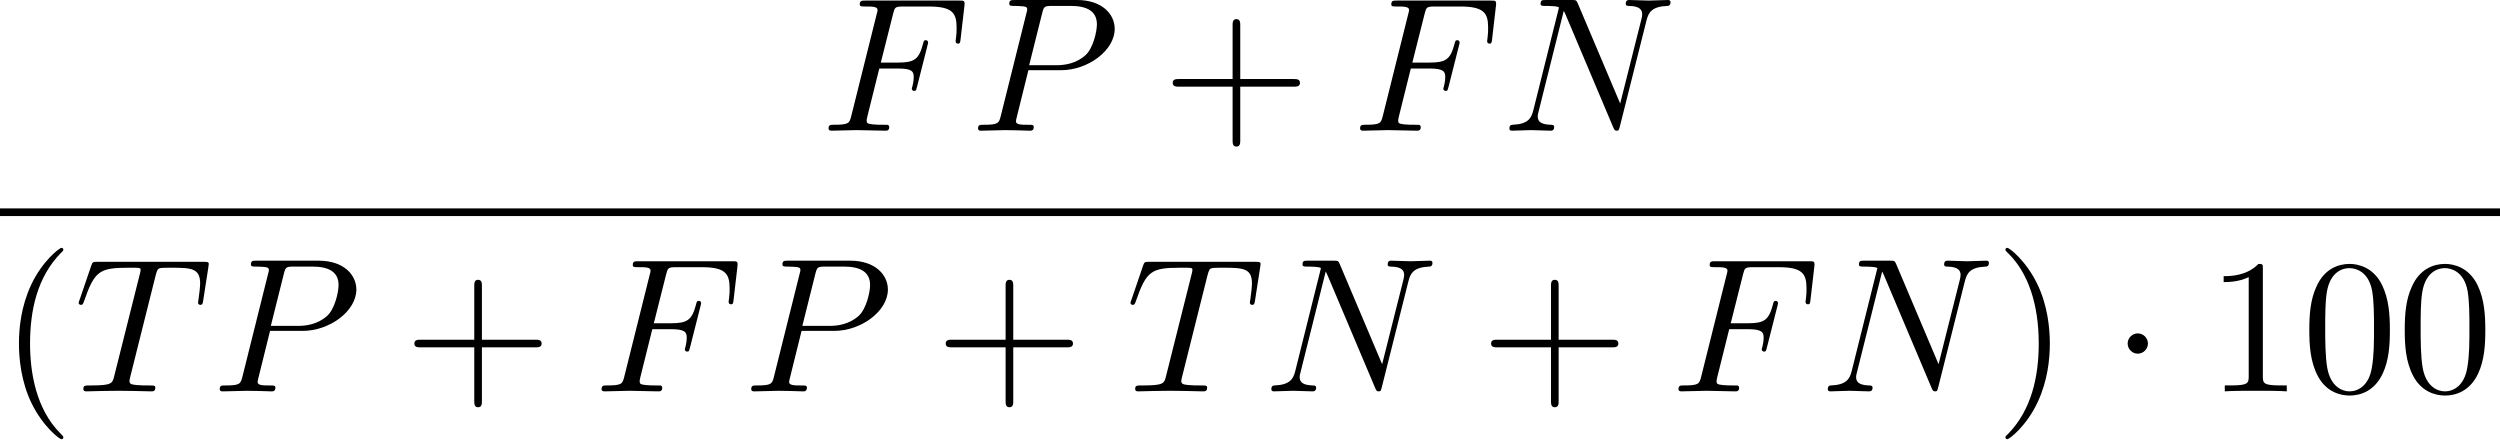
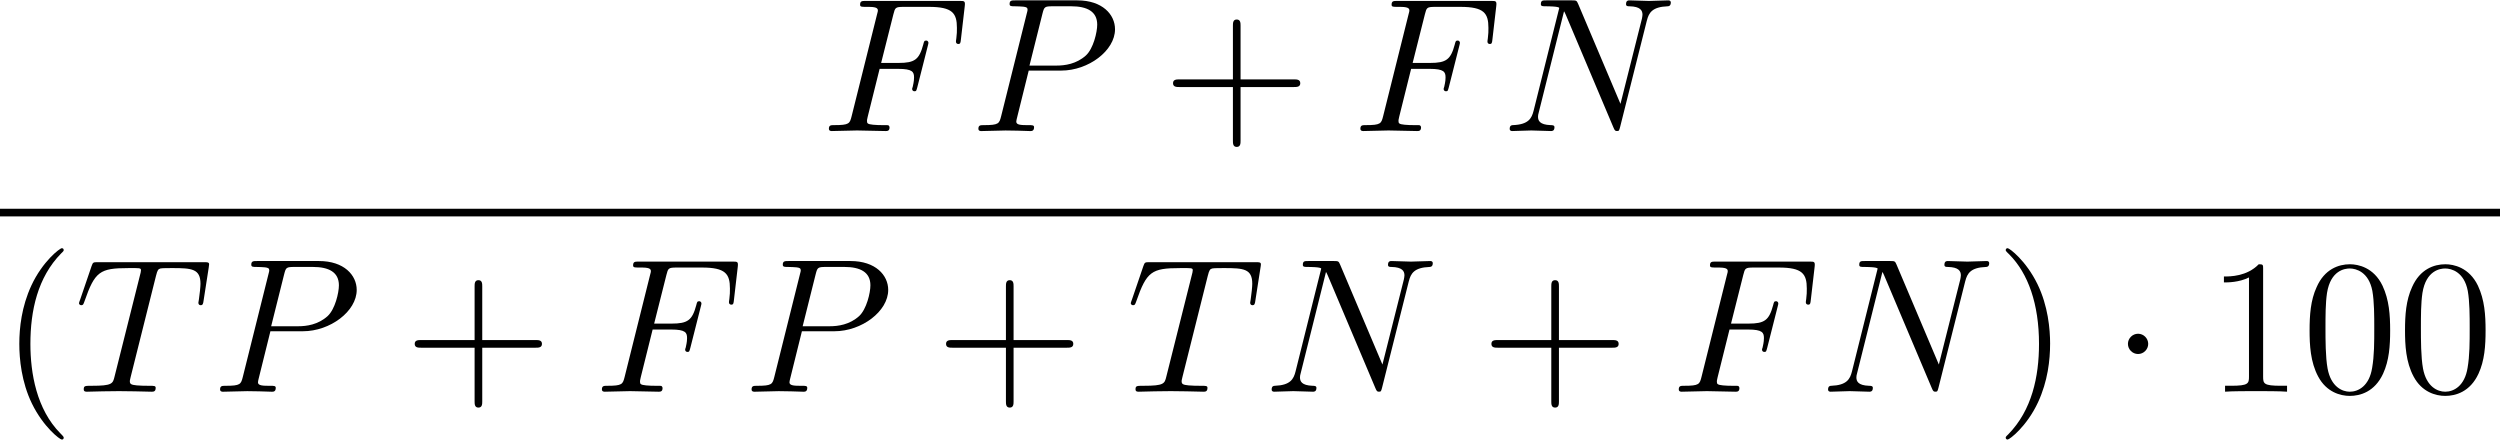
- <svg xmlns="http://www.w3.org/2000/svg" xmlns:xlink="http://www.w3.org/1999/xlink" height="31.419pt" version="1.1" viewBox="1873.22 1483.22 142.515 25.041" width="178.812pt">
+ <svg xmlns="http://www.w3.org/2000/svg" xmlns:xlink="http://www.w3.org/1999/xlink" width="178.81pt" height="31.419pt" version="1.1" viewBox="1873.2 1483.2 142.52 25.041">
  <defs>
-     <path d="m2.095 -2.727c0 -0.316 -0.262 -0.578 -0.578 -0.578s-0.578 0.262 -0.578 0.578s0.262 0.578 0.578 0.578s0.578 -0.262 0.578 -0.578z" id="g0-1" />
-     <path d="m3.611 2.618c0 -0.033 0 -0.055 -0.185 -0.24c-1.364 -1.375 -1.713 -3.436 -1.713 -5.105c0 -1.898 0.415 -3.796 1.756 -5.16c0.142 -0.131 0.142 -0.153 0.142 -0.185c0 -0.076 -0.044 -0.109 -0.109 -0.109c-0.109 0 -1.091 0.742 -1.735 2.127c-0.556 1.2 -0.687 2.411 -0.687 3.327c0 0.851 0.12 2.171 0.72 3.404c0.655 1.342 1.593 2.051 1.702 2.051c0.065 0 0.109 -0.033 0.109 -0.109z" id="g2-40" />
-     <path d="m3.153 -2.727c0 -0.851 -0.12 -2.171 -0.72 -3.404c-0.655 -1.342 -1.593 -2.051 -1.702 -2.051c-0.065 0 -0.109 0.044 -0.109 0.109c0 0.033 0 0.055 0.207 0.251c1.069 1.08 1.691 2.815 1.691 5.095c0 1.865 -0.404 3.785 -1.756 5.16c-0.142 0.131 -0.142 0.153 -0.142 0.185c0 0.065 0.044 0.109 0.109 0.109c0.109 0 1.091 -0.742 1.735 -2.127c0.556 -1.2 0.687 -2.411 0.687 -3.327z" id="g2-41" />
-     <path d="m4.462 -2.509h3.044c0.153 0 0.36 0 0.36 -0.218s-0.207 -0.218 -0.36 -0.218h-3.044v-3.055c0 -0.153 0 -0.36 -0.218 -0.36s-0.218 0.207 -0.218 0.36v3.055h-3.055c-0.153 0 -0.36 0 -0.36 0.218s0.207 0.218 0.36 0.218h3.055v3.055c0 0.153 0 0.36 0.218 0.36s0.218 -0.207 0.218 -0.36v-3.055z" id="g2-43" />
-     <path d="m5.018 -3.491c0 -0.873 -0.055 -1.745 -0.436 -2.553c-0.502 -1.047 -1.396 -1.222 -1.855 -1.222c-0.655 0 -1.451 0.284 -1.898 1.298c-0.349 0.753 -0.404 1.604 -0.404 2.476c0 0.818 0.044 1.8 0.491 2.629c0.469 0.884 1.265 1.102 1.8 1.102c0.589 0 1.418 -0.229 1.898 -1.265c0.349 -0.753 0.404 -1.604 0.404 -2.465zm-2.302 3.491c-0.425 0 -1.069 -0.273 -1.265 -1.32c-0.12 -0.655 -0.12 -1.658 -0.12 -2.302c0 -0.698 0 -1.418 0.087 -2.007c0.207 -1.298 1.025 -1.396 1.298 -1.396c0.36 0 1.08 0.196 1.287 1.276c0.109 0.611 0.109 1.44 0.109 2.127c0 0.818 0 1.56 -0.12 2.258c-0.164 1.036 -0.785 1.364 -1.276 1.364z" id="g2-48" />
-     <path d="m3.207 -6.982c0 -0.262 0 -0.284 -0.251 -0.284c-0.676 0.698 -1.636 0.698 -1.985 0.698v0.338c0.218 0 0.862 0 1.429 -0.284v5.651c0 0.393 -0.033 0.524 -1.015 0.524h-0.349v0.338c0.382 -0.033 1.331 -0.033 1.767 -0.033s1.385 0 1.767 0.033v-0.338h-0.349c-0.982 0 -1.015 -0.12 -1.015 -0.524v-6.12z" id="g2-49" />
-     <path d="m3.305 -3.545h1.058c0.818 0 0.905 0.175 0.905 0.491c0 0.076 0 0.207 -0.076 0.535c-0.022 0.055 -0.033 0.098 -0.033 0.12c0 0.087 0.065 0.131 0.131 0.131c0.109 0 0.109 -0.033 0.164 -0.229l0.6 -2.367c0.033 -0.12 0.033 -0.142 0.033 -0.175c0 -0.022 -0.022 -0.12 -0.131 -0.12s-0.12 0.055 -0.164 0.229c-0.229 0.851 -0.48 1.047 -1.407 1.047h-0.993l0.698 -2.771c0.098 -0.382 0.109 -0.425 0.589 -0.425h1.44c1.342 0 1.593 0.36 1.593 1.2c0 0.251 0 0.295 -0.033 0.589c-0.022 0.142 -0.022 0.164 -0.022 0.196c0 0.055 0.033 0.131 0.131 0.131c0.12 0 0.131 -0.065 0.153 -0.273l0.218 -1.887c0.033 -0.295 -0.022 -0.295 -0.295 -0.295h-5.345c-0.218 0 -0.327 0 -0.327 0.218c0 0.12 0.098 0.12 0.305 0.12c0.404 0 0.709 0 0.709 0.196c0 0.044 0 0.065 -0.055 0.262l-1.44 5.771c-0.109 0.425 -0.131 0.513 -0.993 0.513c-0.185 0 -0.305 0 -0.305 0.207c0 0.131 0.131 0.131 0.164 0.131c0.316 0 1.124 -0.033 1.44 -0.033c0.36 0 1.265 0.033 1.625 0.033c0.098 0 0.229 0 0.229 -0.207c0 -0.087 -0.065 -0.109 -0.065 -0.12c-0.033 -0.011 -0.055 -0.011 -0.305 -0.011c-0.24 0 -0.295 0 -0.567 -0.022c-0.316 -0.033 -0.349 -0.076 -0.349 -0.218c0 -0.022 0 -0.087 0.044 -0.251l0.676 -2.716z" id="g1-70" />
-     <path d="m8.247 -6.305c0.109 -0.436 0.305 -0.775 1.178 -0.807c0.055 0 0.185 -0.011 0.185 -0.218c0 -0.011 0 -0.12 -0.142 -0.12c-0.36 0 -0.742 0.033 -1.102 0.033c-0.371 0 -0.753 -0.033 -1.113 -0.033c-0.065 0 -0.196 0 -0.196 0.218c0 0.12 0.109 0.12 0.196 0.12c0.622 0.011 0.742 0.24 0.742 0.48c0 0.033 -0.022 0.196 -0.033 0.229l-1.222 4.855l-2.411 -5.695c-0.087 -0.196 -0.098 -0.207 -0.349 -0.207h-1.462c-0.218 0 -0.316 0 -0.316 0.218c0 0.12 0.098 0.12 0.305 0.12c0.055 0 0.742 0 0.742 0.098l-1.462 5.858c-0.109 0.436 -0.295 0.785 -1.178 0.818c-0.065 0 -0.185 0.011 -0.185 0.218c0 0.076 0.055 0.12 0.142 0.12c0.349 0 0.731 -0.033 1.091 -0.033c0.371 0 0.764 0.033 1.124 0.033c0.055 0 0.196 0 0.196 -0.218c0 -0.109 -0.098 -0.12 -0.218 -0.12c-0.633 -0.022 -0.72 -0.262 -0.72 -0.48c0 -0.076 0.011 -0.131 0.044 -0.251l1.44 -5.76c0.044 0.065 0.044 0.087 0.098 0.196l2.716 6.425c0.076 0.185 0.109 0.207 0.207 0.207c0.12 0 0.12 -0.033 0.175 -0.229l1.527 -6.076z" id="g1-78" />
-     <path d="m3.305 -3.447h1.855c1.549 0 3.065 -1.135 3.065 -2.356c0 -0.84 -0.72 -1.647 -2.149 -1.647h-3.535c-0.207 0 -0.327 0 -0.327 0.207c0 0.131 0.098 0.131 0.316 0.131c0.142 0 0.338 0.011 0.469 0.022c0.175 0.022 0.24 0.055 0.24 0.175c0 0.044 -0.011 0.076 -0.044 0.207l-1.462 5.858c-0.109 0.425 -0.131 0.513 -0.993 0.513c-0.185 0 -0.305 0 -0.305 0.207c0 0.131 0.131 0.131 0.164 0.131c0.305 0 1.08 -0.033 1.385 -0.033c0.229 0 0.469 0.011 0.698 0.011c0.24 0 0.48 0.022 0.709 0.022c0.076 0 0.218 0 0.218 -0.218c0 -0.12 -0.098 -0.12 -0.305 -0.12c-0.404 0 -0.709 0 -0.709 -0.196c0 -0.065 0.022 -0.12 0.033 -0.185l0.676 -2.727zm0.785 -3.251c0.098 -0.382 0.12 -0.415 0.589 -0.415h1.047c0.905 0 1.484 0.295 1.484 1.047c0 0.425 -0.218 1.364 -0.644 1.756c-0.545 0.491 -1.2 0.578 -1.68 0.578h-1.538l0.742 -2.967z" id="g1-80" />
-     <path d="m4.658 -6.622c0.076 -0.305 0.12 -0.371 0.251 -0.404c0.098 -0.022 0.458 -0.022 0.687 -0.022c1.102 0 1.593 0.044 1.593 0.895c0 0.164 -0.044 0.589 -0.087 0.873c-0.011 0.044 -0.033 0.175 -0.033 0.207c0 0.065 0.033 0.142 0.131 0.142c0.12 0 0.142 -0.087 0.164 -0.251l0.295 -1.898c0.011 -0.044 0.022 -0.153 0.022 -0.185c0 -0.12 -0.109 -0.12 -0.295 -0.12h-6.055c-0.262 0 -0.273 0.011 -0.349 0.218l-0.655 1.92c-0.011 0.022 -0.065 0.175 -0.065 0.196c0 0.065 0.055 0.12 0.131 0.12c0.109 0 0.12 -0.055 0.185 -0.229c0.589 -1.691 0.873 -1.887 2.487 -1.887h0.425c0.305 0 0.305 0.044 0.305 0.131c0 0.065 -0.033 0.196 -0.044 0.229l-1.462 5.825c-0.098 0.404 -0.131 0.524 -1.298 0.524c-0.393 0 -0.458 0 -0.458 0.207c0 0.131 0.12 0.131 0.185 0.131c0.295 0 0.6 -0.022 0.895 -0.022c0.305 0 0.622 -0.011 0.927 -0.011s0.611 0.011 0.905 0.011c0.316 0 0.644 0.022 0.949 0.022c0.109 0 0.24 0 0.24 -0.218c0 -0.12 -0.087 -0.12 -0.371 -0.12c-0.273 0 -0.415 0 -0.698 -0.022c-0.316 -0.033 -0.404 -0.065 -0.404 -0.24c0 -0.011 0 -0.065 0.044 -0.229l1.451 -5.793z" id="g1-84" />
+     <path id="j" d="m2.095-2.727c0-0.316-0.262-0.578-0.578-0.578s-0.578 0.262-0.578 0.578 0.262 0.578 0.578 0.578 0.578-0.262 0.578-0.578z" />
+     <path id="i" d="m3.611 2.618c0-0.033 0-0.055-0.185-0.24-1.364-1.375-1.713-3.436-1.713-5.105 0-1.898 0.415-3.796 1.756-5.16 0.142-0.131 0.142-0.153 0.142-0.185 0-0.076-0.044-0.109-0.109-0.109-0.109 0-1.091 0.742-1.734 2.127-0.556 1.2-0.687 2.411-0.687 3.327 0 0.851 0.12 2.171 0.72 3.404 0.655 1.342 1.593 2.051 1.702 2.051 0.065 0 0.109-0.033 0.109-0.109z" />
+     <path id="h" d="m3.153-2.727c0-0.851-0.12-2.171-0.72-3.404-0.655-1.342-1.593-2.051-1.702-2.051-0.065 0-0.109 0.044-0.109 0.109 0 0.033 0 0.055 0.207 0.251 1.069 1.08 1.691 2.814 1.691 5.095 0 1.865-0.404 3.785-1.756 5.16-0.142 0.131-0.142 0.153-0.142 0.185 0 0.065 0.044 0.109 0.109 0.109 0.109 0 1.091-0.742 1.734-2.127 0.556-1.2 0.687-2.411 0.687-3.327z" />
+     <path id="a" d="m4.462-2.509h3.044c0.153 0 0.36 0 0.36-0.218s-0.207-0.218-0.36-0.218h-3.044v-3.054c0-0.153 0-0.36-0.218-0.36s-0.218 0.207-0.218 0.36v3.054h-3.054c-0.153 0-0.36 0-0.36 0.218s0.207 0.218 0.36 0.218h3.054v3.054c0 0.153 0 0.36 0.218 0.36s0.218-0.207 0.218-0.36v-3.054z" />
+     <path id="e" d="m5.018-3.491c0-0.873-0.055-1.745-0.436-2.553-0.502-1.047-1.396-1.222-1.855-1.222-0.655 0-1.451 0.284-1.898 1.298-0.349 0.753-0.404 1.604-0.404 2.476 0 0.818 0.044 1.8 0.491 2.629 0.469 0.884 1.265 1.102 1.8 1.102 0.589 0 1.418-0.229 1.898-1.265 0.349-0.753 0.404-1.604 0.404-2.465zm-2.302 3.491c-0.425 0-1.069-0.273-1.265-1.32-0.12-0.655-0.12-1.658-0.12-2.302 0-0.698 0-1.418 0.087-2.007 0.207-1.298 1.025-1.396 1.298-1.396 0.36 0 1.08 0.196 1.287 1.276 0.109 0.611 0.109 1.44 0.109 2.127 0 0.818 0 1.56-0.12 2.258-0.164 1.036-0.785 1.364-1.276 1.364z" />
+     <path id="g" d="m3.207-6.982c0-0.262 0-0.284-0.251-0.284-0.676 0.698-1.636 0.698-1.985 0.698v0.338c0.218 0 0.862 0 1.429-0.284v5.651c0 0.393-0.033 0.524-1.015 0.524h-0.349v0.338c0.382-0.033 1.331-0.033 1.767-0.033s1.385 0 1.767 0.033v-0.338h-0.349c-0.982 0-1.015-0.12-1.015-0.524v-6.12z" />
+     <path id="b" d="m3.305-3.545h1.058c0.818 0 0.905 0.175 0.905 0.491 0 0.076 0 0.207-0.076 0.535-0.022 0.055-0.033 0.098-0.033 0.12 0 0.087 0.065 0.131 0.131 0.131 0.109 0 0.109-0.033 0.164-0.229l0.6-2.367c0.033-0.12 0.033-0.142 0.033-0.175 0-0.022-0.022-0.12-0.131-0.12s-0.12 0.055-0.164 0.229c-0.229 0.851-0.48 1.047-1.407 1.047h-0.993l0.698-2.771c0.098-0.382 0.109-0.425 0.589-0.425h1.44c1.342 0 1.593 0.36 1.593 1.2 0 0.251 0 0.295-0.033 0.589-0.022 0.142-0.022 0.164-0.022 0.196 0 0.055 0.033 0.131 0.131 0.131 0.12 0 0.131-0.065 0.153-0.273l0.218-1.887c0.033-0.295-0.022-0.295-0.295-0.295h-5.345c-0.218 0-0.327 0-0.327 0.218 0 0.12 0.098 0.12 0.305 0.12 0.404 0 0.709 0 0.709 0.196 0 0.044 0 0.065-0.055 0.262l-1.44 5.771c-0.109 0.425-0.131 0.513-0.993 0.513-0.185 0-0.305 0-0.305 0.207 0 0.131 0.131 0.131 0.164 0.131 0.316 0 1.124-0.033 1.44-0.033 0.36 0 1.265 0.033 1.625 0.033 0.098 0 0.229 0 0.229-0.207 0-0.087-0.065-0.109-0.065-0.12-0.033-0.011-0.055-0.011-0.305-0.011-0.24 0-0.295 0-0.567-0.022-0.316-0.033-0.349-0.076-0.349-0.218 0-0.022 0-0.087 0.044-0.251l0.676-2.716z" />
+     <path id="d" d="m8.247-6.305c0.109-0.436 0.305-0.775 1.178-0.807 0.055 0 0.185-0.011 0.185-0.218 0-0.011 0-0.12-0.142-0.12-0.36 0-0.742 0.033-1.102 0.033-0.371 0-0.753-0.033-1.113-0.033-0.065 0-0.196 0-0.196 0.218 0 0.12 0.109 0.12 0.196 0.12 0.622 0.011 0.742 0.24 0.742 0.48 0 0.033-0.022 0.196-0.033 0.229l-1.222 4.854-2.411-5.694c-0.087-0.196-0.098-0.207-0.349-0.207h-1.462c-0.218 0-0.316 0-0.316 0.218 0 0.12 0.098 0.12 0.305 0.12 0.055 0 0.742 0 0.742 0.098l-1.462 5.858c-0.109 0.436-0.295 0.785-1.178 0.818-0.065 0-0.185 0.011-0.185 0.218 0 0.076 0.055 0.12 0.142 0.12 0.349 0 0.731-0.033 1.091-0.033 0.371 0 0.764 0.033 1.124 0.033 0.055 0 0.196 0 0.196-0.218 0-0.109-0.098-0.12-0.218-0.12-0.633-0.022-0.72-0.262-0.72-0.48 0-0.076 0.011-0.131 0.044-0.251l1.44-5.76c0.044 0.065 0.044 0.087 0.098 0.196l2.716 6.425c0.076 0.185 0.109 0.207 0.207 0.207 0.12 0 0.12-0.033 0.175-0.229l1.527-6.076z" />
+     <path id="c" d="m3.305-3.447h1.855c1.549 0 3.065-1.135 3.065-2.356 0-0.84-0.72-1.647-2.149-1.647h-3.534c-0.207 0-0.327 0-0.327 0.207 0 0.131 0.098 0.131 0.316 0.131 0.142 0 0.338 0.011 0.469 0.022 0.175 0.022 0.24 0.055 0.24 0.175 0 0.044-0.011 0.076-0.044 0.207l-1.462 5.858c-0.109 0.425-0.131 0.513-0.993 0.513-0.185 0-0.305 0-0.305 0.207 0 0.131 0.131 0.131 0.164 0.131 0.305 0 1.08-0.033 1.385-0.033 0.229 0 0.469 0.011 0.698 0.011 0.24 0 0.48 0.022 0.709 0.022 0.076 0 0.218 0 0.218-0.218 0-0.12-0.098-0.12-0.305-0.12-0.404 0-0.709 0-0.709-0.196 0-0.065 0.022-0.12 0.033-0.185l0.676-2.727zm0.785-3.251c0.098-0.382 0.12-0.415 0.589-0.415h1.047c0.905 0 1.484 0.295 1.484 1.047 0 0.425-0.218 1.364-0.644 1.756-0.545 0.491-1.2 0.578-1.68 0.578h-1.538l0.742-2.967z" />
+     <path id="f" d="m4.658-6.622c0.076-0.305 0.12-0.371 0.251-0.404 0.098-0.022 0.458-0.022 0.687-0.022 1.102 0 1.593 0.044 1.593 0.895 0 0.164-0.044 0.589-0.087 0.873-0.011 0.044-0.033 0.175-0.033 0.207 0 0.065 0.033 0.142 0.131 0.142 0.12 0 0.142-0.087 0.164-0.251l0.295-1.898c0.011-0.044 0.022-0.153 0.022-0.185 0-0.12-0.109-0.12-0.295-0.12h-6.054c-0.262 0-0.273 0.011-0.349 0.218l-0.655 1.92c-0.011 0.022-0.065 0.175-0.065 0.196 0 0.065 0.055 0.12 0.131 0.12 0.109 0 0.12-0.055 0.185-0.229 0.589-1.691 0.873-1.887 2.487-1.887h0.425c0.305 0 0.305 0.044 0.305 0.131 0 0.065-0.033 0.196-0.044 0.229l-1.462 5.825c-0.098 0.404-0.131 0.524-1.298 0.524-0.393 0-0.458 0-0.458 0.207 0 0.131 0.12 0.131 0.185 0.131 0.295 0 0.6-0.022 0.895-0.022 0.305 0 0.622-0.011 0.927-0.011s0.611 0.011 0.905 0.011c0.316 0 0.644 0.022 0.949 0.022 0.109 0 0.24 0 0.24-0.218 0-0.12-0.087-0.12-0.371-0.12-0.273 0-0.415 0-0.698-0.022-0.316-0.033-0.404-0.065-0.404-0.24 0-0.011 0-0.065 0.044-0.229l1.451-5.793z" />
  </defs>
-   <g id="page1">
-     <use x="1920.04" xlink:href="#g1-70" y="1490.67" />
-     <use x="1928.54" xlink:href="#g1-80" y="1490.67" />
-     <use x="1939.46" xlink:href="#g2-43" y="1490.67" />
-     <use x="1950.34" xlink:href="#g1-70" y="1490.67" />
-     <use x="1958.84" xlink:href="#g1-78" y="1490.67" />
-     <rect height="0.436" width="142.515" x="1873.22" y="1495.1" />
-     <use x="1873.22" xlink:href="#g2-40" y="1505.53" />
-     <use x="1877.44" xlink:href="#g1-84" y="1505.53" />
-     <use x="1885.31" xlink:href="#g1-80" y="1505.53" />
-     <use x="1896.23" xlink:href="#g2-43" y="1505.53" />
-     <use x="1907.1" xlink:href="#g1-70" y="1505.53" />
-     <use x="1915.61" xlink:href="#g1-80" y="1505.53" />
-     <use x="1926.52" xlink:href="#g2-43" y="1505.53" />
-     <use x="1937.4" xlink:href="#g1-84" y="1505.53" />
-     <use x="1945.27" xlink:href="#g1-78" y="1505.53" />
-     <use x="1957.61" xlink:href="#g2-43" y="1505.53" />
-     <use x="1968.49" xlink:href="#g1-70" y="1505.53" />
-     <use x="1976.99" xlink:href="#g1-78" y="1505.53" />
-     <use x="1986.92" xlink:href="#g2-41" y="1505.53" />
-     <use x="1993.57" xlink:href="#g0-1" y="1505.53" />
-     <use x="1999.01" xlink:href="#g2-49" y="1505.53" />
-     <use x="2004.44" xlink:href="#g2-48" y="1505.53" />
-     <use x="2009.88" xlink:href="#g2-48" y="1505.53" />
-   </g>
+   <use x="1920.04" y="1490.67" xlink:href="#b" />
+   <use x="1928.54" y="1490.67" xlink:href="#c" />
+   <use x="1939.46" y="1490.67" xlink:href="#a" />
+   <use x="1950.34" y="1490.67" xlink:href="#b" />
+   <use x="1958.84" y="1490.67" xlink:href="#d" />
+   <rect x="1873.2" y="1495.1" width="142.52" height=".436" />
+   <use x="1873.22" y="1505.53" xlink:href="#i" />
+   <use x="1877.44" y="1505.53" xlink:href="#f" />
+   <use x="1885.31" y="1505.53" xlink:href="#c" />
+   <use x="1896.23" y="1505.53" xlink:href="#a" />
+   <use x="1907.1" y="1505.53" xlink:href="#b" />
+   <use x="1915.61" y="1505.53" xlink:href="#c" />
+   <use x="1926.52" y="1505.53" xlink:href="#a" />
+   <use x="1937.4" y="1505.53" xlink:href="#f" />
+   <use x="1945.27" y="1505.53" xlink:href="#d" />
+   <use x="1957.61" y="1505.53" xlink:href="#a" />
+   <use x="1968.49" y="1505.53" xlink:href="#b" />
+   <use x="1976.99" y="1505.53" xlink:href="#d" />
+   <use x="1986.92" y="1505.53" xlink:href="#h" />
+   <use x="1993.57" y="1505.53" xlink:href="#j" />
+   <use x="1999.01" y="1505.53" xlink:href="#g" />
+   <use x="2004.44" y="1505.53" xlink:href="#e" />
+   <use x="2009.88" y="1505.53" xlink:href="#e" />
</svg>
